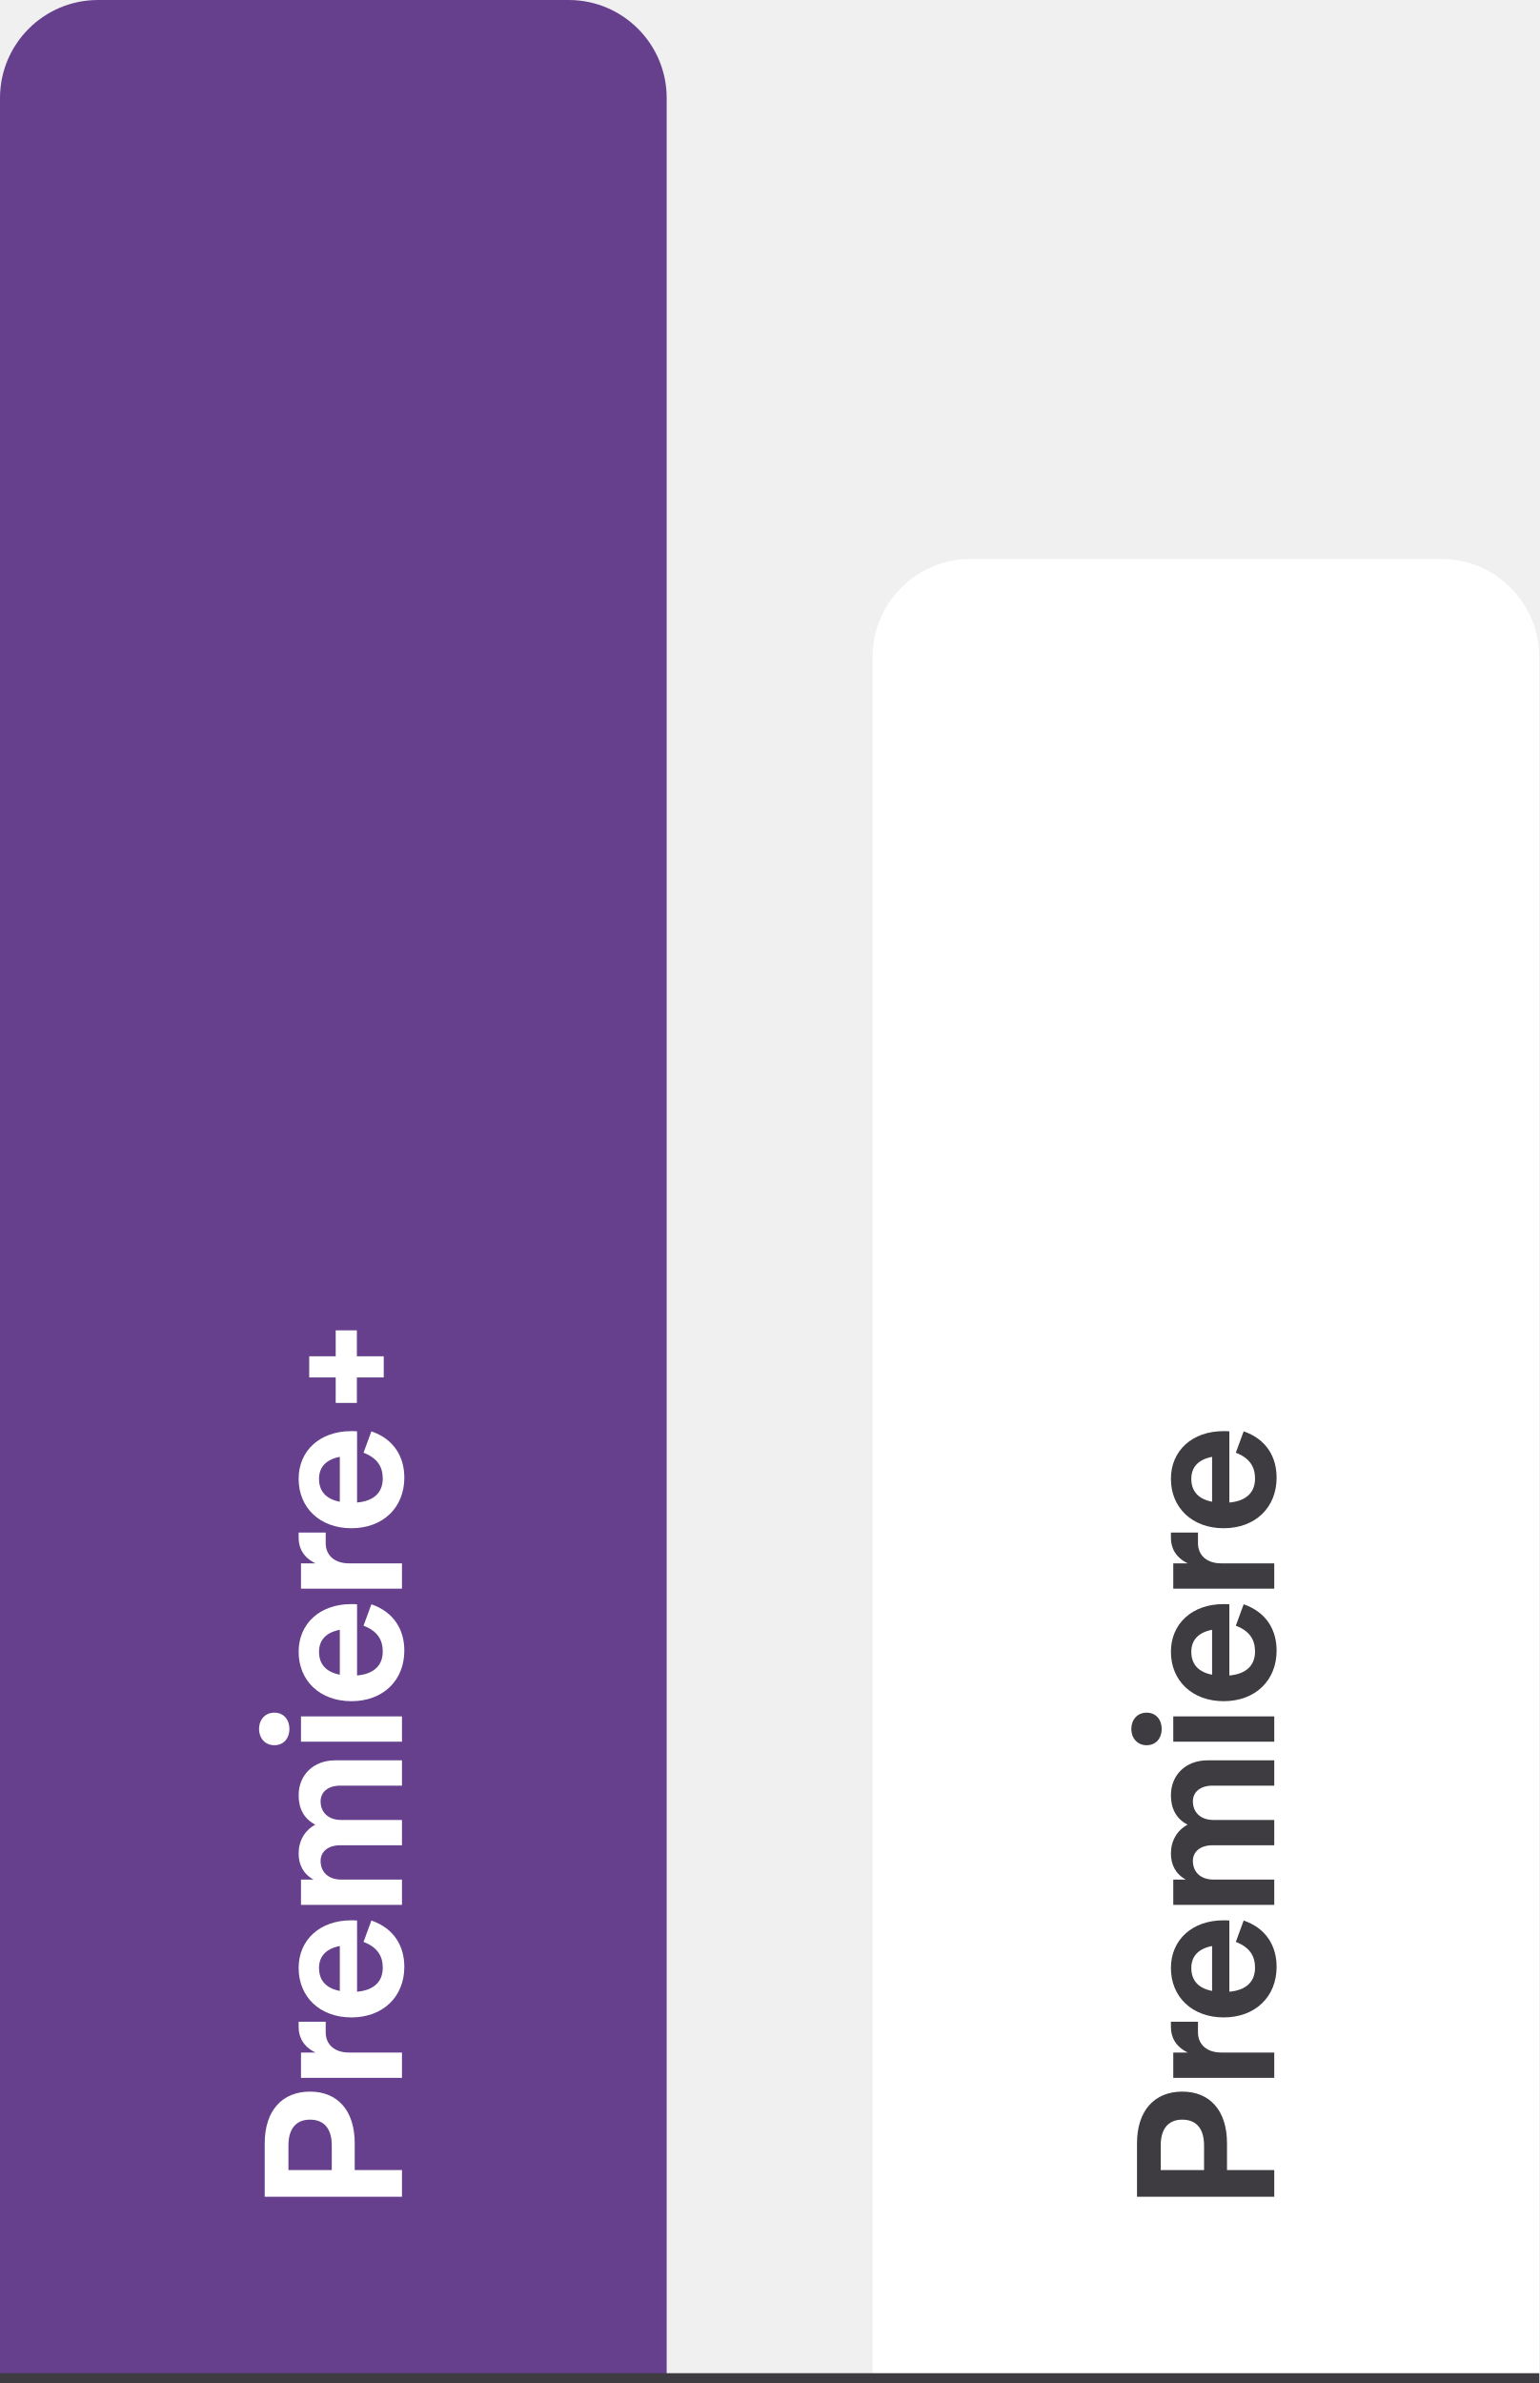
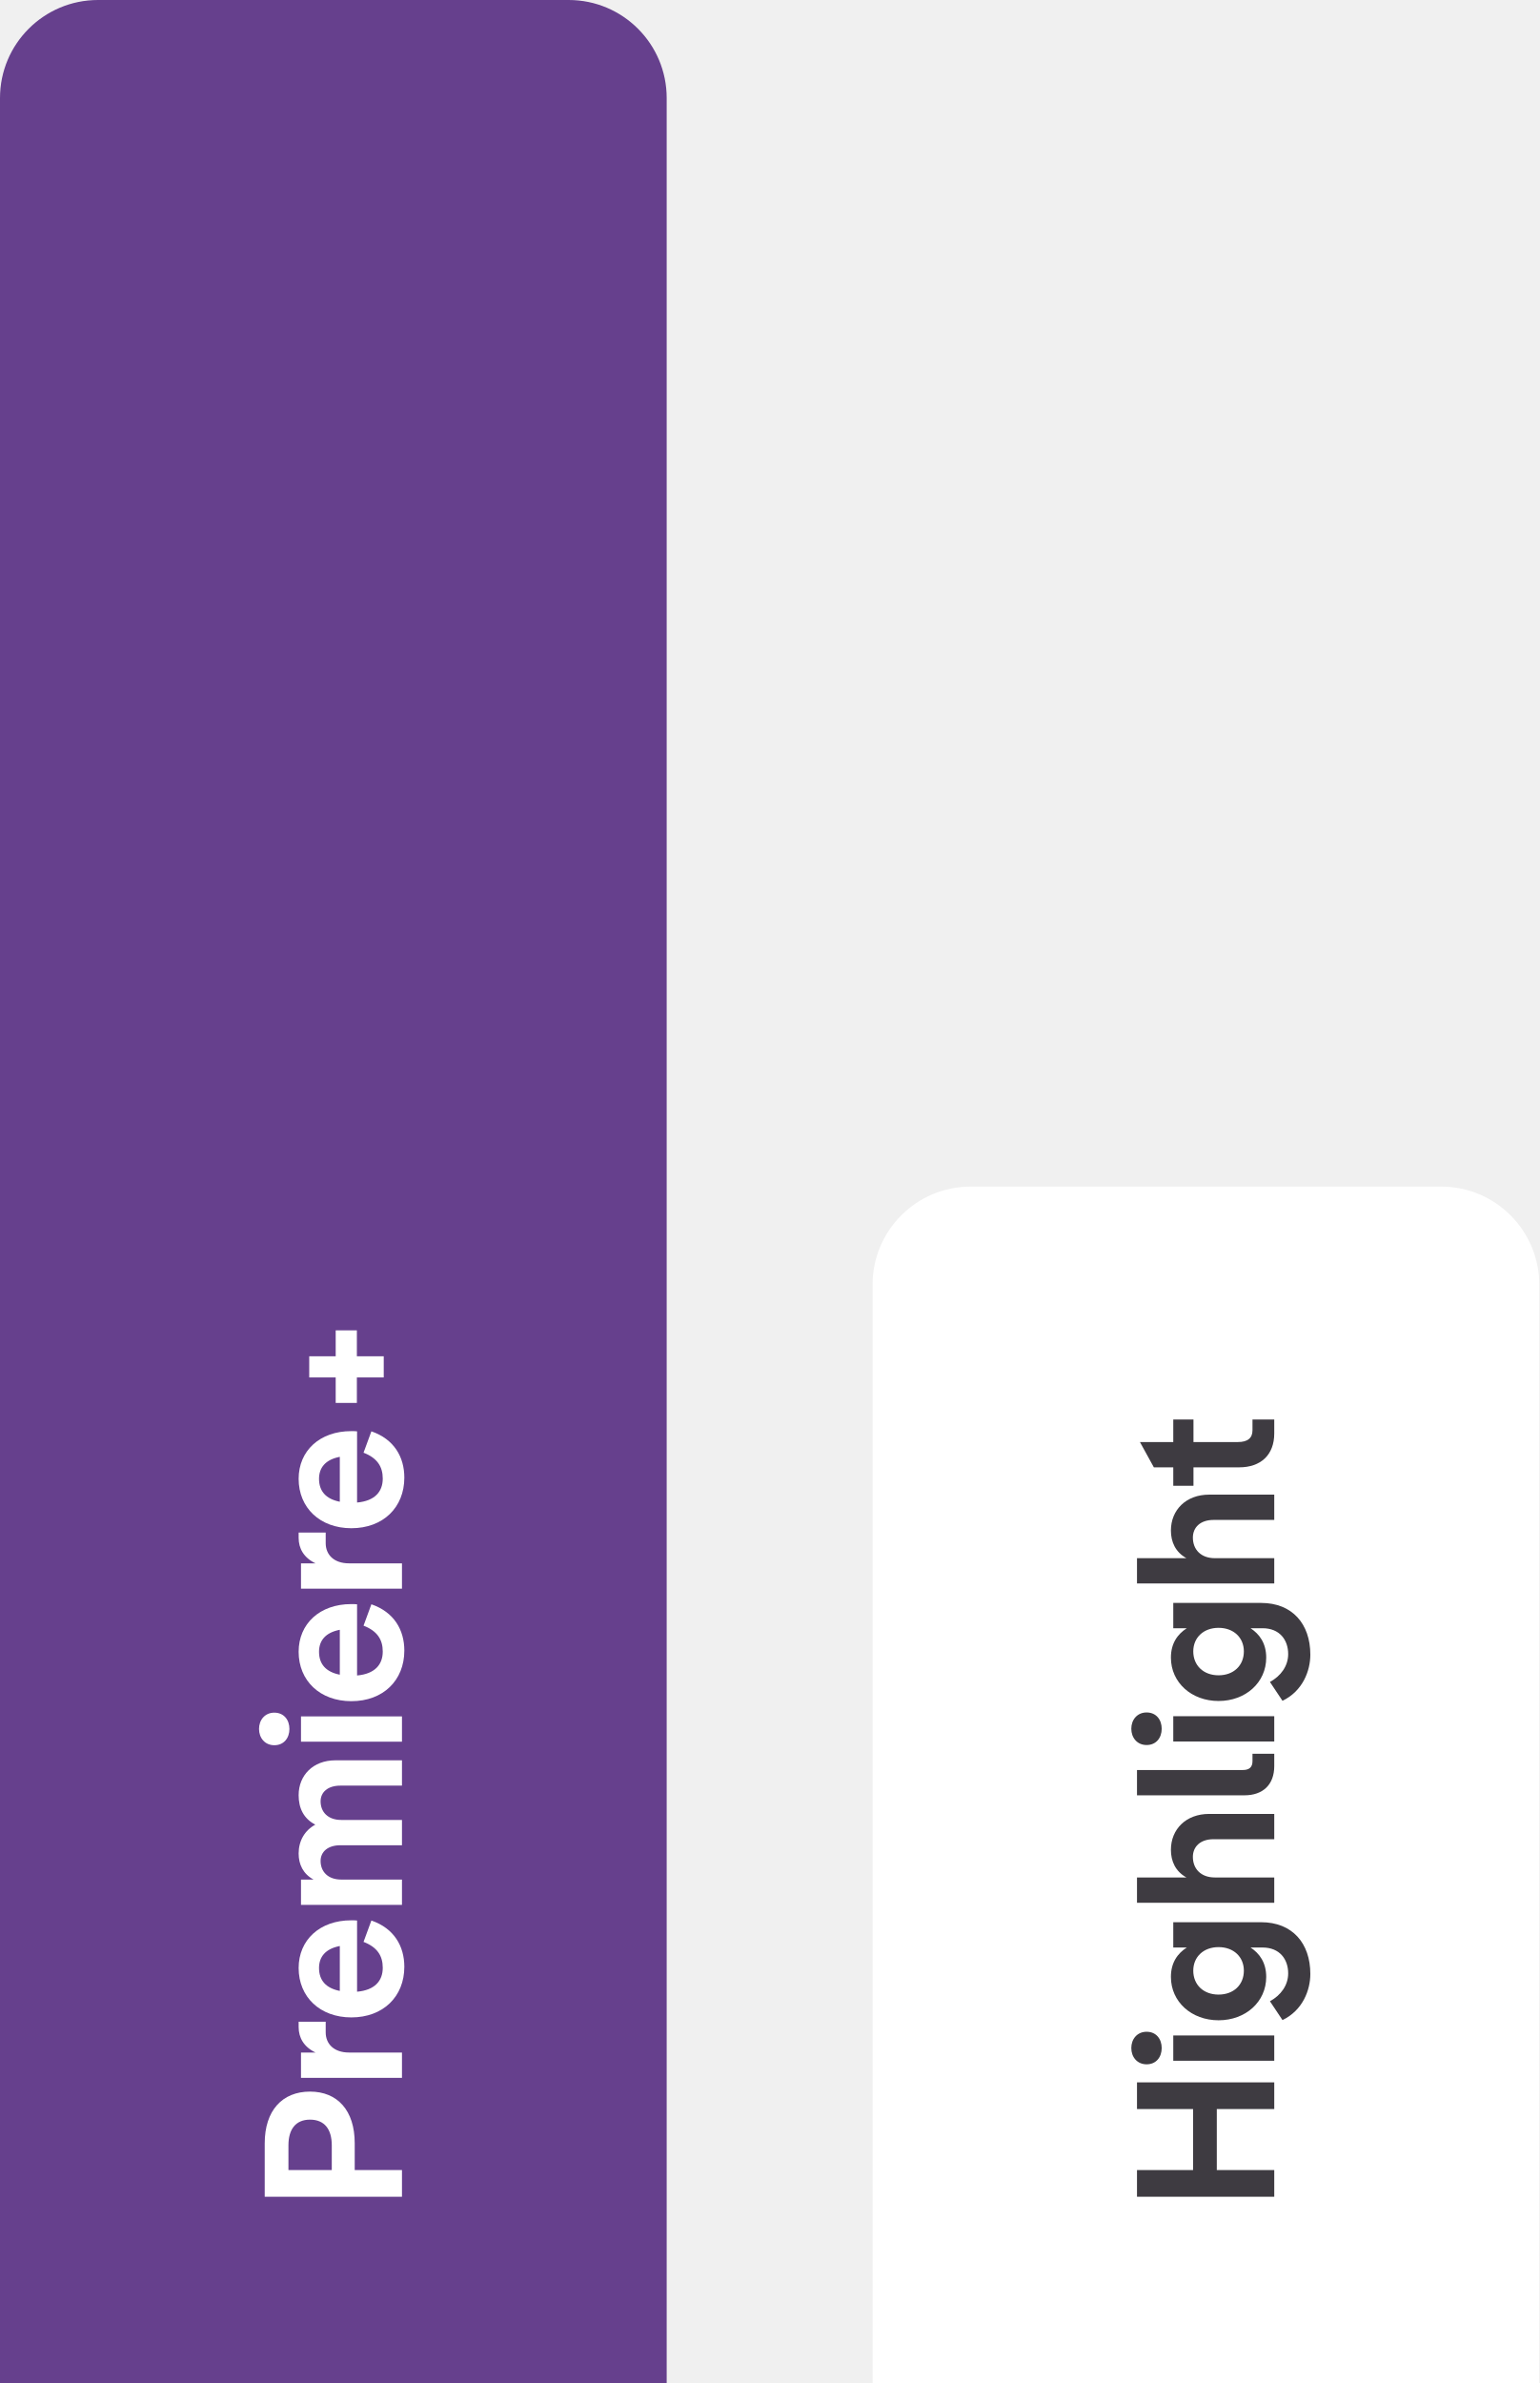
<svg xmlns="http://www.w3.org/2000/svg" width="157" height="243" viewBox="0 0 157 243" fill="none">
  <path d="M0 243L-1.01848e-05 10C-1.04262e-05 4.477 4.477 -1.95703e-07 10 -4.37114e-07L58 -2.53526e-06C63.523 -2.77667e-06 68 4.477 68 10L68 243L0 243Z" fill="#66408D" />
-   <path d="M89 243L89 67C89 61.477 93.477 57 99 57L147 57C152.523 57 157 61.477 157 67L157 243L89 243Z" fill="white" />
-   <path d="M115.97 218.566C115.97 215.206 117.77 213.286 120.59 213.286C123.39 213.286 125.15 215.206 125.15 218.546L125.15 221.286L129.97 221.286L129.97 224.006L115.97 224.006L115.97 218.566ZM122.81 221.286L122.81 218.766C122.81 217.126 122.07 216.146 120.59 216.146C119.13 216.146 118.39 217.126 118.39 218.766L118.39 221.286L122.81 221.286ZM119.43 206.702L119.43 206.162L122.19 206.162L122.19 207.242C122.19 208.442 123.05 209.302 124.57 209.302L129.97 209.302L129.97 211.882L119.67 211.882L119.67 209.302L121.15 209.302C119.95 208.722 119.43 207.782 119.43 206.702ZM124.79 195.82C124.97 195.82 125.21 195.82 125.39 195.84L125.39 203.1C127.21 202.94 128.01 201.98 128.01 200.66C128.01 199.44 127.45 198.56 126.05 198.02L126.85 195.84C129.17 196.64 130.21 198.46 130.21 200.56C130.21 203.6 128.05 205.72 124.81 205.72C121.61 205.72 119.43 203.64 119.43 200.68C119.43 197.82 121.59 195.82 124.79 195.82ZM121.51 200.68C121.51 201.94 122.21 202.74 123.63 203.02L123.63 198.44C122.17 198.72 121.51 199.54 121.51 200.68ZM119.43 183.065C119.43 181.025 120.91 179.505 123.17 179.505L129.97 179.505L129.97 182.085L123.69 182.085C122.39 182.085 121.67 182.765 121.67 183.685C121.67 184.785 122.43 185.585 123.77 185.585L129.97 185.585L129.97 188.165L123.69 188.165C122.39 188.165 121.67 188.845 121.67 189.765C121.67 190.865 122.43 191.665 123.77 191.665L129.97 191.665L129.97 194.245L119.67 194.245L119.67 191.665L120.95 191.665C119.89 191.085 119.43 190.125 119.43 189.005C119.43 187.725 120.05 186.645 121.13 186.065C119.93 185.445 119.43 184.365 119.43 183.065ZM118.49 176.304C118.49 177.224 117.93 177.964 116.95 177.964C115.99 177.964 115.39 177.224 115.39 176.304C115.39 175.384 115.99 174.644 116.95 174.644C117.93 174.644 118.49 175.384 118.49 176.304ZM119.67 177.604L119.67 175.024L129.97 175.024L129.97 177.604L119.67 177.604ZM124.79 163.574C124.97 163.574 125.21 163.574 125.39 163.594L125.39 170.854C127.21 170.694 128.01 169.734 128.01 168.414C128.01 167.194 127.45 166.314 126.05 165.774L126.85 163.594C129.17 164.394 130.21 166.214 130.21 168.314C130.21 171.354 128.05 173.474 124.81 173.474C121.61 173.474 119.43 171.394 119.43 168.434C119.43 165.574 121.59 163.574 124.79 163.574ZM121.51 168.434C121.51 169.694 122.21 170.494 123.63 170.774L123.63 166.194C122.17 166.474 121.51 167.294 121.51 168.434ZM119.43 156.819L119.43 156.279L122.19 156.279L122.19 157.359C122.19 158.559 123.05 159.419 124.57 159.419L129.97 159.419L129.97 161.999L119.67 161.999L119.67 159.419L121.15 159.419C119.95 158.839 119.43 157.899 119.43 156.819ZM124.79 145.937C124.97 145.937 125.21 145.937 125.39 145.957L125.39 153.217C127.21 153.057 128.01 152.097 128.01 150.777C128.01 149.557 127.45 148.677 126.05 148.137L126.85 145.957C129.17 146.757 130.21 148.577 130.21 150.677C130.21 153.717 128.05 155.837 124.81 155.837C121.61 155.837 119.43 153.757 119.43 150.797C119.43 147.937 121.59 145.937 124.79 145.937ZM121.51 150.797C121.51 152.057 122.21 152.857 123.63 153.137L123.63 148.557C122.17 148.837 121.51 149.657 121.51 150.797Z" fill="#3E3B41" />
-   <path d="M27 218.566L27 224.006L41 224.006L41 221.286L36.18 221.286L36.18 218.546C36.18 215.206 34.42 213.286 31.62 213.286C28.8 213.286 27 215.206 27 218.566ZM33.84 221.286L29.42 221.286L29.42 218.766C29.42 217.126 30.16 216.146 31.62 216.146C33.1 216.146 33.84 217.126 33.84 218.766L33.84 221.286ZM30.46 206.702C30.46 207.782 30.98 208.722 32.18 209.302L30.7 209.302L30.7 211.882L41 211.882L41 209.302L35.6 209.302C34.08 209.302 33.22 208.442 33.22 207.242L33.22 206.162L30.46 206.162L30.46 206.702ZM35.82 195.82C32.62 195.82 30.46 197.82 30.46 200.68C30.46 203.64 32.64 205.72 35.84 205.72C39.08 205.72 41.24 203.6 41.24 200.56C41.24 198.46 40.2 196.64 37.88 195.84L37.08 198.02C38.48 198.56 39.04 199.44 39.04 200.66C39.04 201.98 38.24 202.94 36.42 203.1L36.42 195.84C36.24 195.82 36 195.82 35.82 195.82ZM32.54 200.68C32.54 199.54 33.2 198.72 34.66 198.44L34.66 203.02C33.24 202.74 32.54 201.94 32.54 200.68ZM30.46 183.065C30.46 184.365 30.96 185.445 32.16 186.065C31.08 186.645 30.46 187.725 30.46 189.005C30.46 190.125 30.92 191.085 31.98 191.665L30.7 191.665L30.7 194.245L41 194.245L41 191.665L34.8 191.665C33.46 191.665 32.7 190.865 32.7 189.765C32.7 188.845 33.42 188.165 34.72 188.165L41 188.165L41 185.585L34.8 185.585C33.46 185.585 32.7 184.785 32.7 183.685C32.7 182.765 33.42 182.085 34.72 182.085L41 182.085L41 179.505L34.2 179.505C31.94 179.505 30.46 181.025 30.46 183.065ZM29.52 176.304C29.52 175.384 28.96 174.644 27.98 174.644C27.02 174.644 26.42 175.384 26.42 176.304C26.42 177.224 27.02 177.964 27.98 177.964C28.96 177.964 29.52 177.224 29.52 176.304ZM30.7 177.604L41 177.604L41 175.024L30.7 175.024L30.7 177.604ZM35.82 163.574C32.62 163.574 30.46 165.574 30.46 168.434C30.46 171.394 32.64 173.474 35.84 173.474C39.08 173.474 41.24 171.354 41.24 168.314C41.24 166.214 40.2 164.394 37.88 163.594L37.08 165.774C38.48 166.314 39.04 167.194 39.04 168.414C39.04 169.734 38.24 170.694 36.42 170.854L36.42 163.594C36.24 163.574 36 163.574 35.82 163.574ZM32.54 168.434C32.54 167.294 33.2 166.474 34.66 166.194L34.66 170.774C33.24 170.494 32.54 169.694 32.54 168.434ZM30.46 156.819C30.46 157.899 30.98 158.839 32.18 159.419L30.7 159.419L30.7 161.999L41 161.999L41 159.419L35.6 159.419C34.08 159.419 33.22 158.559 33.22 157.359L33.22 156.279L30.46 156.279L30.46 156.819ZM35.82 145.937C32.62 145.937 30.46 147.937 30.46 150.797C30.46 153.757 32.64 155.837 35.84 155.837C39.08 155.837 41.24 153.717 41.24 150.677C41.24 148.577 40.2 146.757 37.88 145.957L37.08 148.137C38.48 148.677 39.04 149.557 39.04 150.777C39.04 152.097 38.24 153.057 36.42 153.217L36.42 145.957C36.24 145.937 36 145.937 35.82 145.937ZM32.54 150.797C32.54 149.657 33.2 148.837 34.66 148.557L34.66 153.137C33.24 152.857 32.54 152.057 32.54 150.797ZM34.24 138.302L31.54 138.302L31.54 140.462L34.24 140.462L34.24 143.062L36.4 143.062L36.4 140.462L39.14 140.462L39.14 138.302L36.4 138.302L36.4 135.662L34.24 135.662L34.24 138.302Z" fill="white" />
-   <line x1="4.37114e-08" y1="242.5" x2="157" y2="242.5" stroke="#3E3B41" />
+   <path d="M89 243L89 131C89 125.477 93.477 121 99 121L147 121C152.523 121 157 125.477 157 131L157 243L89 243Z" fill="white" />
+   <path d="M121.69 215.065L115.97 215.065L115.97 212.345L129.97 212.345L129.97 215.065L124.11 215.065L124.11 221.285L129.97 221.285L129.97 224.005L115.97 224.005L115.97 221.285L121.69 221.285L121.69 215.065ZM118.49 208.843C118.49 209.763 117.93 210.503 116.95 210.503C115.99 210.503 115.39 209.763 115.39 208.843C115.39 207.923 115.99 207.183 116.95 207.183C117.93 207.183 118.49 207.923 118.49 208.843ZM119.67 210.143L119.67 207.563L129.97 207.563L129.97 210.143L119.67 210.143ZM121.05 198.592L119.67 198.592L119.67 196.012L128.63 196.012C131.81 196.012 133.65 198.152 133.65 201.292C133.65 202.912 132.89 204.992 130.81 205.992L129.53 204.072C130.63 203.472 131.39 202.452 131.39 201.232C131.39 199.792 130.53 198.592 128.77 198.592L127.55 198.592C128.47 199.192 129.15 200.132 129.15 201.592C129.15 204.132 127.05 206.012 124.29 206.012C121.53 206.012 119.43 204.132 119.43 201.592C119.43 200.132 120.11 199.192 121.05 198.592ZM126.87 200.952C126.87 199.552 125.83 198.552 124.29 198.552C122.75 198.552 121.71 199.552 121.71 200.952C121.71 202.392 122.75 203.392 124.29 203.392C125.83 203.392 126.87 202.392 126.87 200.952ZM119.43 188.629C119.43 186.529 120.97 184.969 123.33 184.969L129.97 184.969L129.97 187.549L123.77 187.549C122.43 187.549 121.67 188.309 121.67 189.349C121.67 190.569 122.49 191.449 123.91 191.449L129.97 191.449L129.97 194.029L115.97 194.029L115.97 191.449L121.01 191.449C119.89 190.829 119.43 189.789 119.43 188.629ZM129.97 178.832L129.97 180.092C129.97 181.992 128.81 183.072 126.93 183.072L115.97 183.072L115.97 180.492L126.77 180.492C127.41 180.492 127.75 180.212 127.75 179.592L127.75 178.832L129.97 178.832ZM118.49 176.284C118.49 177.204 117.93 177.944 116.95 177.944C115.99 177.944 115.39 177.204 115.39 176.284C115.39 175.364 115.99 174.624 116.95 174.624C117.93 174.624 118.49 175.364 118.49 176.284ZM119.67 177.584L119.67 175.004L129.97 175.004L129.97 177.584L119.67 177.584ZM121.05 166.034L119.67 166.034L119.67 163.454L128.63 163.454C131.81 163.454 133.65 165.594 133.65 168.734C133.65 170.354 132.89 172.434 130.81 173.434L129.53 171.514C130.63 170.914 131.39 169.894 131.39 168.674C131.39 167.234 130.53 166.034 128.77 166.034L127.55 166.034C128.47 166.634 129.15 167.574 129.15 169.034C129.15 171.574 127.05 173.454 124.29 173.454C121.53 173.454 119.43 171.574 119.43 169.034C119.43 167.574 120.11 166.634 121.05 166.034ZM126.87 168.394C126.87 166.994 125.83 165.994 124.29 165.994C122.75 165.994 121.71 166.994 121.71 168.394C121.71 169.834 122.75 170.834 124.29 170.834C125.83 170.834 126.87 169.834 126.87 168.394ZM119.43 156.071C119.43 153.971 120.97 152.411 123.33 152.411L129.97 152.411L129.97 154.991L123.77 154.991C122.43 154.991 121.67 155.751 121.67 156.791C121.67 158.011 122.49 158.891 123.91 158.891L129.97 158.891L129.97 161.471L115.97 161.471L115.97 158.891L121.01 158.891C119.89 158.271 119.43 157.231 119.43 156.071ZM119.67 144.748L121.73 144.748L121.73 147.048L126.27 147.048C127.25 147.048 127.75 146.648 127.75 145.848L127.75 144.748L129.97 144.748L129.97 146.168C129.97 148.368 128.59 149.628 126.39 149.628L121.73 149.628L121.73 151.508L119.67 151.508L119.67 149.628L117.69 149.628L116.27 147.048L119.67 147.048L119.67 144.748Z" fill="#3E3B41" />
+   <path d="M27 218.565L27 224.005L41 224.005L41 221.285L36.18 221.285L36.18 218.545C36.18 215.205 34.42 213.285 31.62 213.285C28.8 213.285 27 215.205 27 218.565ZM33.84 221.285L29.42 221.285L29.42 218.765C29.42 217.125 30.16 216.145 31.62 216.145C33.1 216.145 33.84 217.125 33.84 218.765L33.84 221.285ZM30.46 206.701C30.46 207.781 30.98 208.721 32.18 209.301L30.7 209.301L30.7 211.881L41 211.881L41 209.301L35.6 209.301C34.08 209.301 33.22 208.441 33.22 207.241L33.22 206.161L30.46 206.161L30.46 206.701ZM35.82 195.819C32.62 195.819 30.46 197.819 30.46 200.679C30.46 203.639 32.64 205.719 35.84 205.719C39.08 205.719 41.24 203.599 41.24 200.559C41.24 198.459 40.2 196.639 37.88 195.839L37.08 198.019C38.48 198.559 39.04 199.439 39.04 200.659C39.04 201.979 38.24 202.939 36.42 203.099L36.42 195.839C36.24 195.819 36 195.819 35.82 195.819ZM32.54 200.679C32.54 199.539 33.2 198.719 34.66 198.439L34.66 203.019C33.24 202.739 32.54 201.939 32.54 200.679ZM30.46 183.064C30.46 184.364 30.96 185.444 32.16 186.064C31.08 186.644 30.46 187.724 30.46 189.004C30.46 190.124 30.92 191.084 31.98 191.664L30.7 191.664L30.7 194.244L41 194.244L41 191.664L34.8 191.664C33.46 191.664 32.7 190.864 32.7 189.764C32.7 188.844 33.42 188.164 34.72 188.164L41 188.164L41 185.584L34.8 185.584C33.46 185.584 32.7 184.784 32.7 183.684C32.7 182.764 33.42 182.084 34.72 182.084L41 182.084L41 179.504L34.2 179.504C31.94 179.504 30.46 181.024 30.46 183.064ZM29.52 176.304C29.52 175.384 28.96 174.644 27.98 174.644C27.02 174.644 26.42 175.384 26.42 176.304C26.42 177.224 27.02 177.964 27.98 177.964C28.96 177.964 29.52 177.224 29.52 176.304ZM30.7 177.604L41 177.604L41 175.024L30.7 175.024L30.7 177.604ZM35.82 163.573C32.62 163.573 30.46 165.573 30.46 168.433C30.46 171.393 32.64 173.473 35.84 173.473C39.08 173.473 41.24 171.353 41.24 168.313C41.24 166.213 40.2 164.393 37.88 163.593L37.08 165.773C38.48 166.313 39.04 167.193 39.04 168.413C39.04 169.733 38.24 170.693 36.42 170.853L36.42 163.593C36.24 163.573 36 163.573 35.82 163.573ZM32.54 168.433C32.54 167.293 33.2 166.473 34.66 166.193L34.66 170.773C33.24 170.493 32.54 169.693 32.54 168.433ZM30.46 156.818C30.46 157.898 30.98 158.838 32.18 159.418L30.7 159.418L30.7 161.998L41 161.998L41 159.418L35.6 159.418C34.08 159.418 33.22 158.558 33.22 157.358L33.22 156.278L30.46 156.278L30.46 156.818ZM35.82 145.936C32.62 145.936 30.46 147.936 30.46 150.796C30.46 153.756 32.64 155.836 35.84 155.836C39.08 155.836 41.24 153.716 41.24 150.676C41.24 148.576 40.2 146.756 37.88 145.956L37.08 148.136C38.48 148.676 39.04 149.556 39.04 150.776C39.04 152.096 38.24 153.056 36.42 153.216L36.42 145.956C36.24 145.936 36 145.936 35.82 145.936ZM32.54 150.796C32.54 149.656 33.2 148.836 34.66 148.556L34.66 153.136C33.24 152.856 32.54 152.056 32.54 150.796ZM34.24 138.301L31.54 138.301L31.54 140.461L34.24 140.461L34.24 143.061L36.4 143.061L36.4 140.461L39.14 140.461L39.14 138.301L36.4 138.301L36.4 135.661L34.24 135.661L34.24 138.301Z" fill="white" />
</svg>
